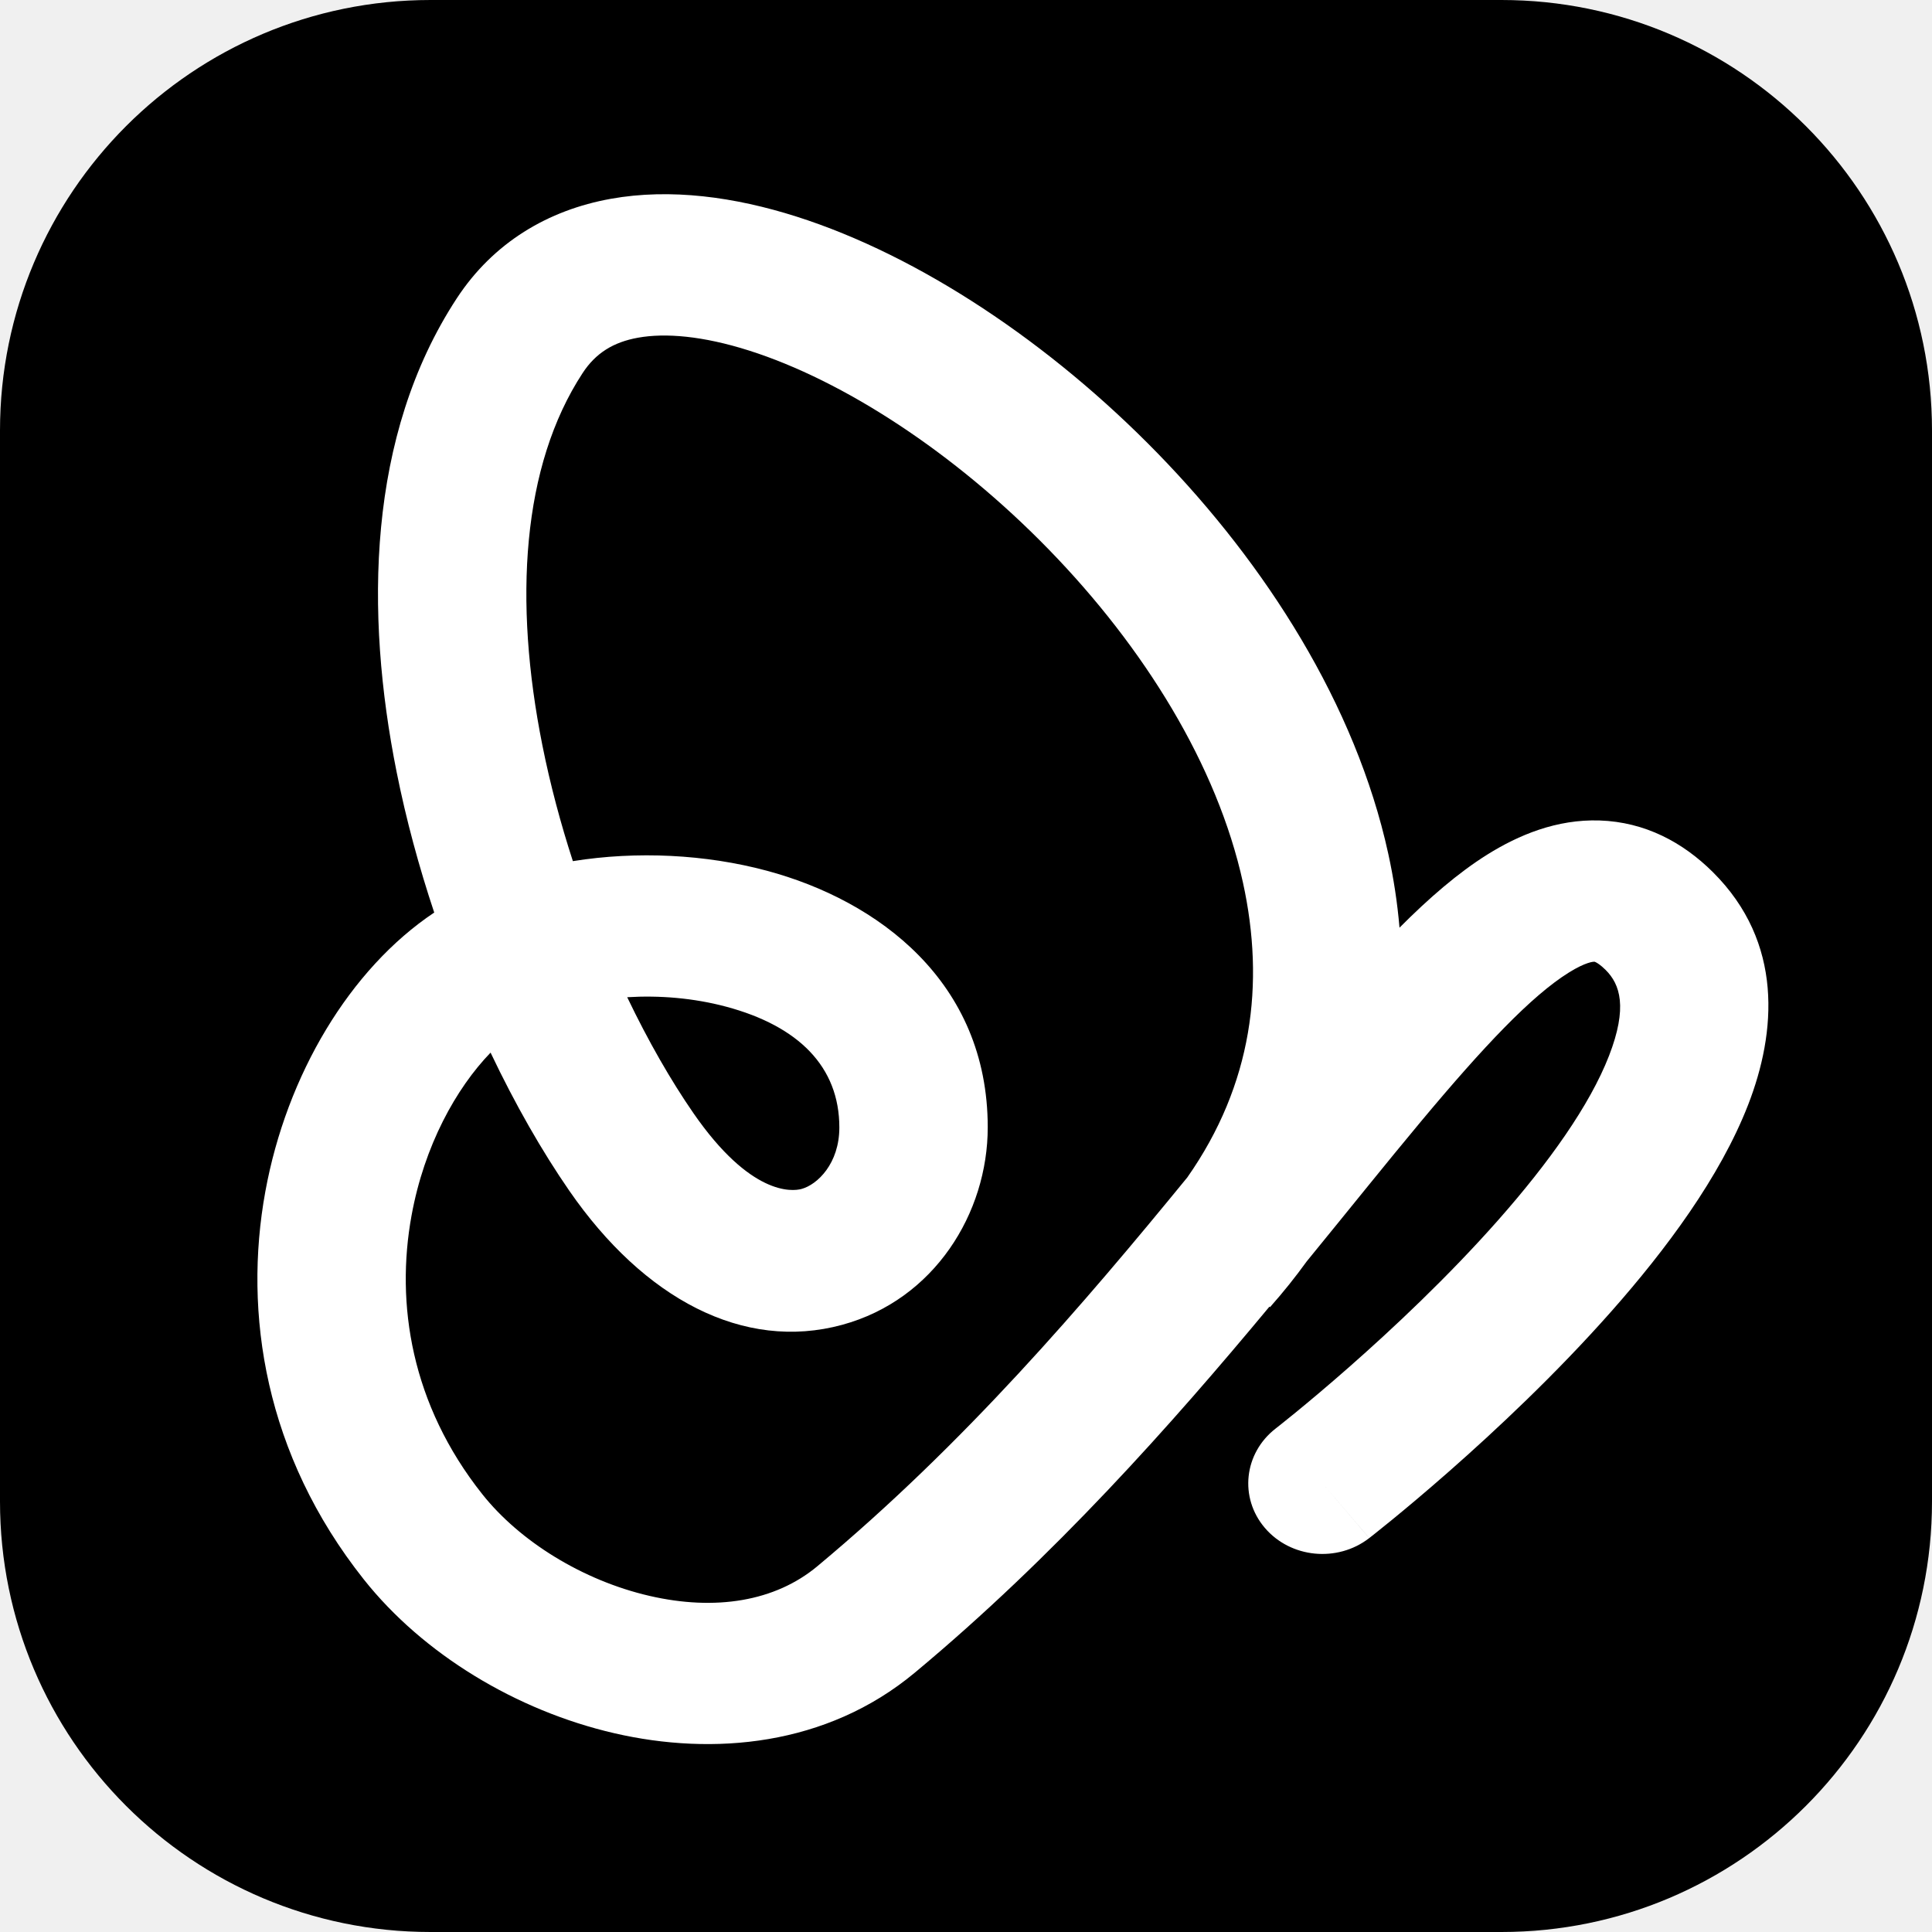
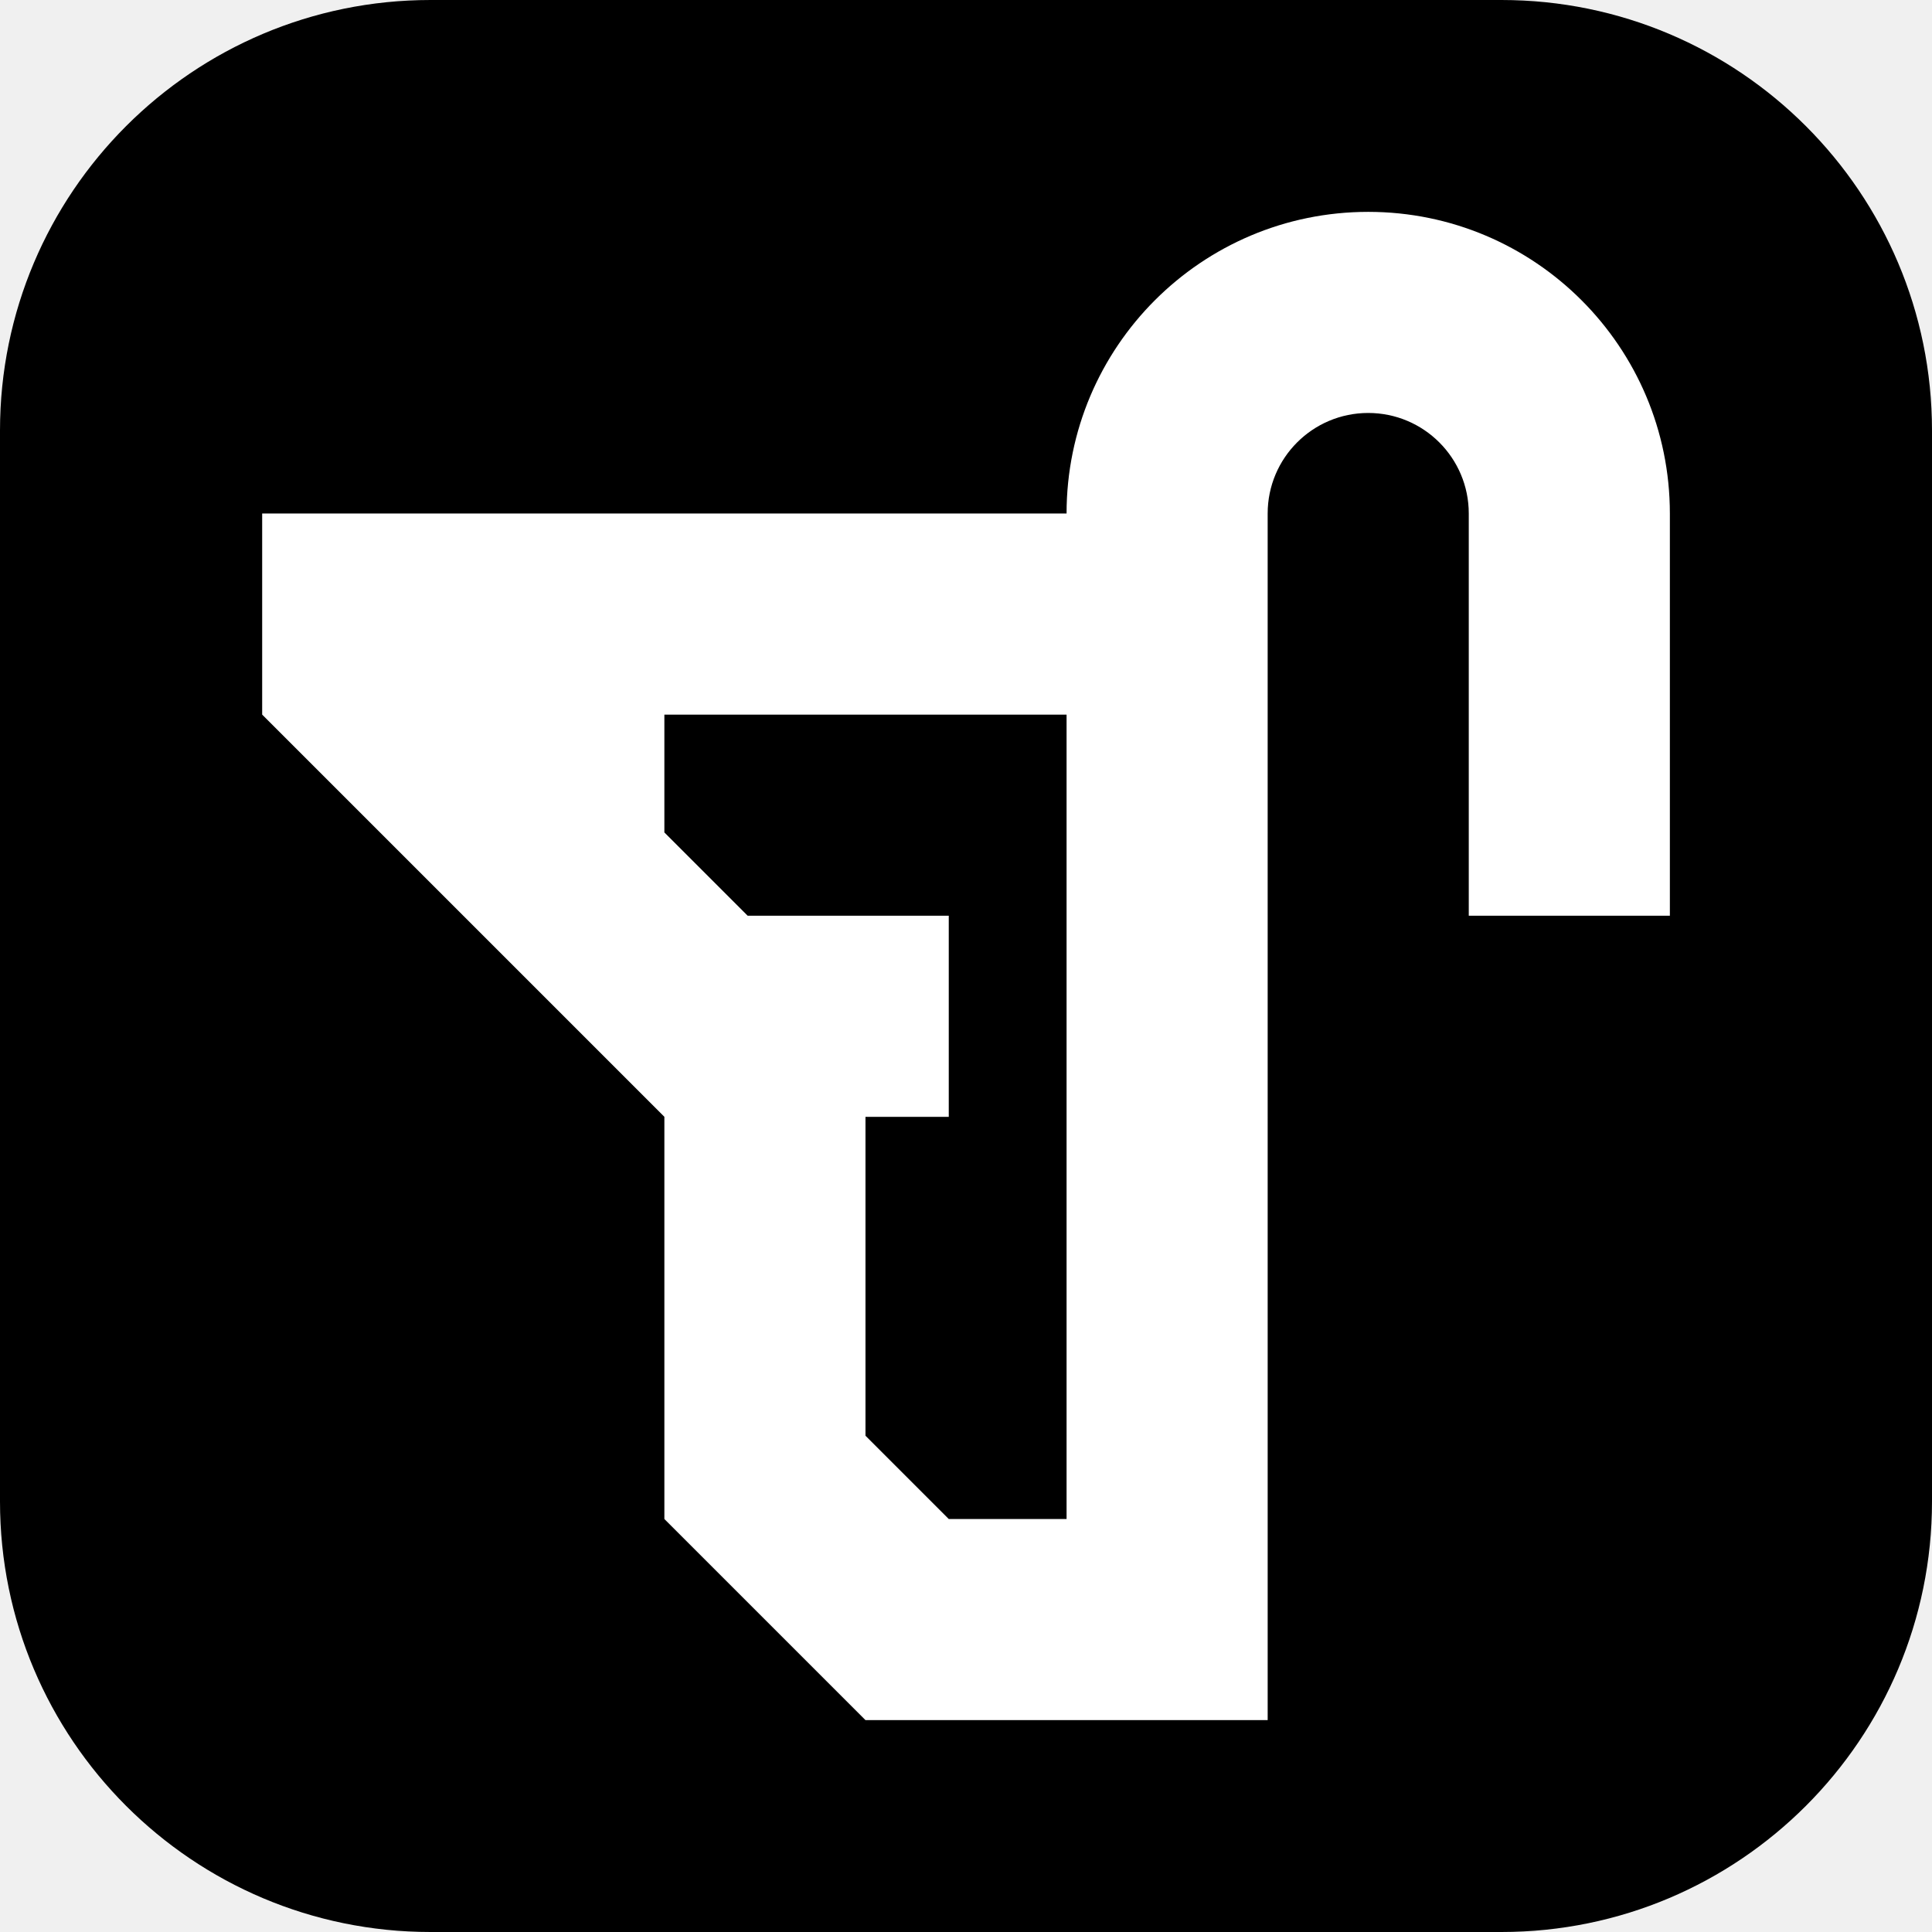
<svg xmlns="http://www.w3.org/2000/svg" width="48" height="48" viewBox="0 0 700 700" fill="none">
  <rect width="700" height="700" rx="156" fill="black" />
-   <path transform="translate(350,350) scale(1.05) translate(-350,-350)" d="M291.495 91.399C333.897 104.892 379.155 135.075 416.229 173.191C453.389 211.394 484.429 259.725 495.708 311.251C497.555 319.693 498.865 328.216 499.586 336.776C509.755 326.554 519.867 317.815 529.89 311.547C540.647 304.821 553.808 299.297 568.641 299.785C584.29 300.299 597.395 307.326 607.747 317.632C632.173 341.947 629.612 372.898 619.872 397.936C610.185 422.833 591.557 447.826 572.732 469.124C553.591 490.78 532.713 510.308 516.779 524.318C508.775 531.355 501.936 537.073 497.07 541.052C494.635 543.043 492.689 544.603 491.334 545.679C490.657 546.217 490.126 546.635 489.756 546.926C489.571 547.071 489.425 547.184 489.321 547.265C489.269 547.305 489.227 547.338 489.196 547.362C489.181 547.374 489.168 547.385 489.157 547.393C489.153 547.397 489.147 547.401 489.144 547.403C489.134 547.4 488.837 547.06 473.001 528.499L489.135 547.411C478.157 555.911 462.033 554.334 453.122 543.89C444.213 533.448 445.887 518.094 456.861 509.592C456.863 509.591 456.865 509.588 456.869 509.586C456.88 509.577 456.902 509.561 456.933 509.536C456.997 509.487 457.101 509.404 457.245 509.292C457.533 509.066 457.979 508.715 458.569 508.247C459.749 507.31 461.506 505.901 463.742 504.073C468.216 500.414 474.589 495.088 482.073 488.508C497.114 475.284 516.315 457.282 533.578 437.75C551.157 417.862 565.26 398.01 571.859 381.048C578.403 364.227 575.681 356.302 570.724 351.367C568.928 349.579 567.744 348.902 567.267 348.676C566.888 348.496 566.811 348.52 566.804 348.52C566.605 348.513 563.971 348.537 557.953 352.3C545.161 360.299 528.815 377.492 506.807 403.867C494.927 418.106 481.871 434.435 467.547 451.957C463.709 457.28 459.503 462.538 454.91 467.717L454.702 467.549C420.808 508.347 380.37 553.856 332.335 593.848C301.853 619.226 262.656 622.597 228.642 614.743C194.834 606.936 162.658 587.448 142.217 561.686C108.054 518.631 100.57 469.801 108.223 427.836C115.56 387.606 137.391 351.005 166.502 331.557C161.248 315.813 156.813 299.49 153.519 283.013C142.593 228.368 143.239 167.031 174.28 119.619C186.922 100.31 205.846 89.153 227.387 85.277C248.1 81.55 270.278 84.648 291.495 91.399ZM378.642 206.356C345.773 172.563 307.463 147.917 275.208 137.654C259.096 132.527 246.171 131.514 236.828 133.195C228.314 134.727 222.227 138.497 217.721 145.38C196.712 177.468 193.858 224.004 203.82 273.827C206.532 287.394 210.127 300.834 214.345 313.817C236.45 310.276 260.156 311.463 281.22 317.11C319.621 327.403 357.501 355.419 357.501 405.654C357.501 435.255 339.111 465.136 307.278 473.815C273.211 483.103 238.854 464.822 213.105 427.541C203.716 413.947 194.443 397.766 185.947 379.89C174.028 392.223 163.08 411.953 158.673 436.118C153.128 466.518 158.514 501.286 183.085 532.253C195.993 548.522 217.742 562.031 240.771 567.349C263.594 572.619 284.147 569.24 298.664 557.154C349.383 514.927 390.709 466.547 426.366 422.952C448.879 390.86 453.195 356.06 445.578 321.265C436.703 280.718 411.425 240.06 378.642 206.356ZM306.296 405.722C306.296 384.769 292.223 370.736 267.284 364.051C256.012 361.03 244.156 360.087 233.095 360.771C240.361 375.935 248.168 389.513 255.897 400.704C275.647 429.298 289.989 427.822 293.247 426.934C298.737 425.437 306.296 418.161 306.296 405.722Z" fill="white" />
+   <path transform="translate(94.98125 76.76375) scale(1.75)" d="m229 0a62.454 62.454 0 0 1 62.453 62.453v83.271h-41.635v-83.271a20.818 20.818 0 0 0-20.818-20.818 20.818 20.818 0 0 0-20.818 20.818h-41.635a62.454 62.454 0 0 1 62.453-62.453zm-20.818 62.455 2e-3 249.81h-83.271l-41.637-41.635v-83.271l-83.271-83.271v-41.635zm-41.635 41.635h-83.271v24.391l17.244 17.244h41.637v41.637h-17.244v66.025l17.244 17.246h24.391z" fill="white" />
</svg>
